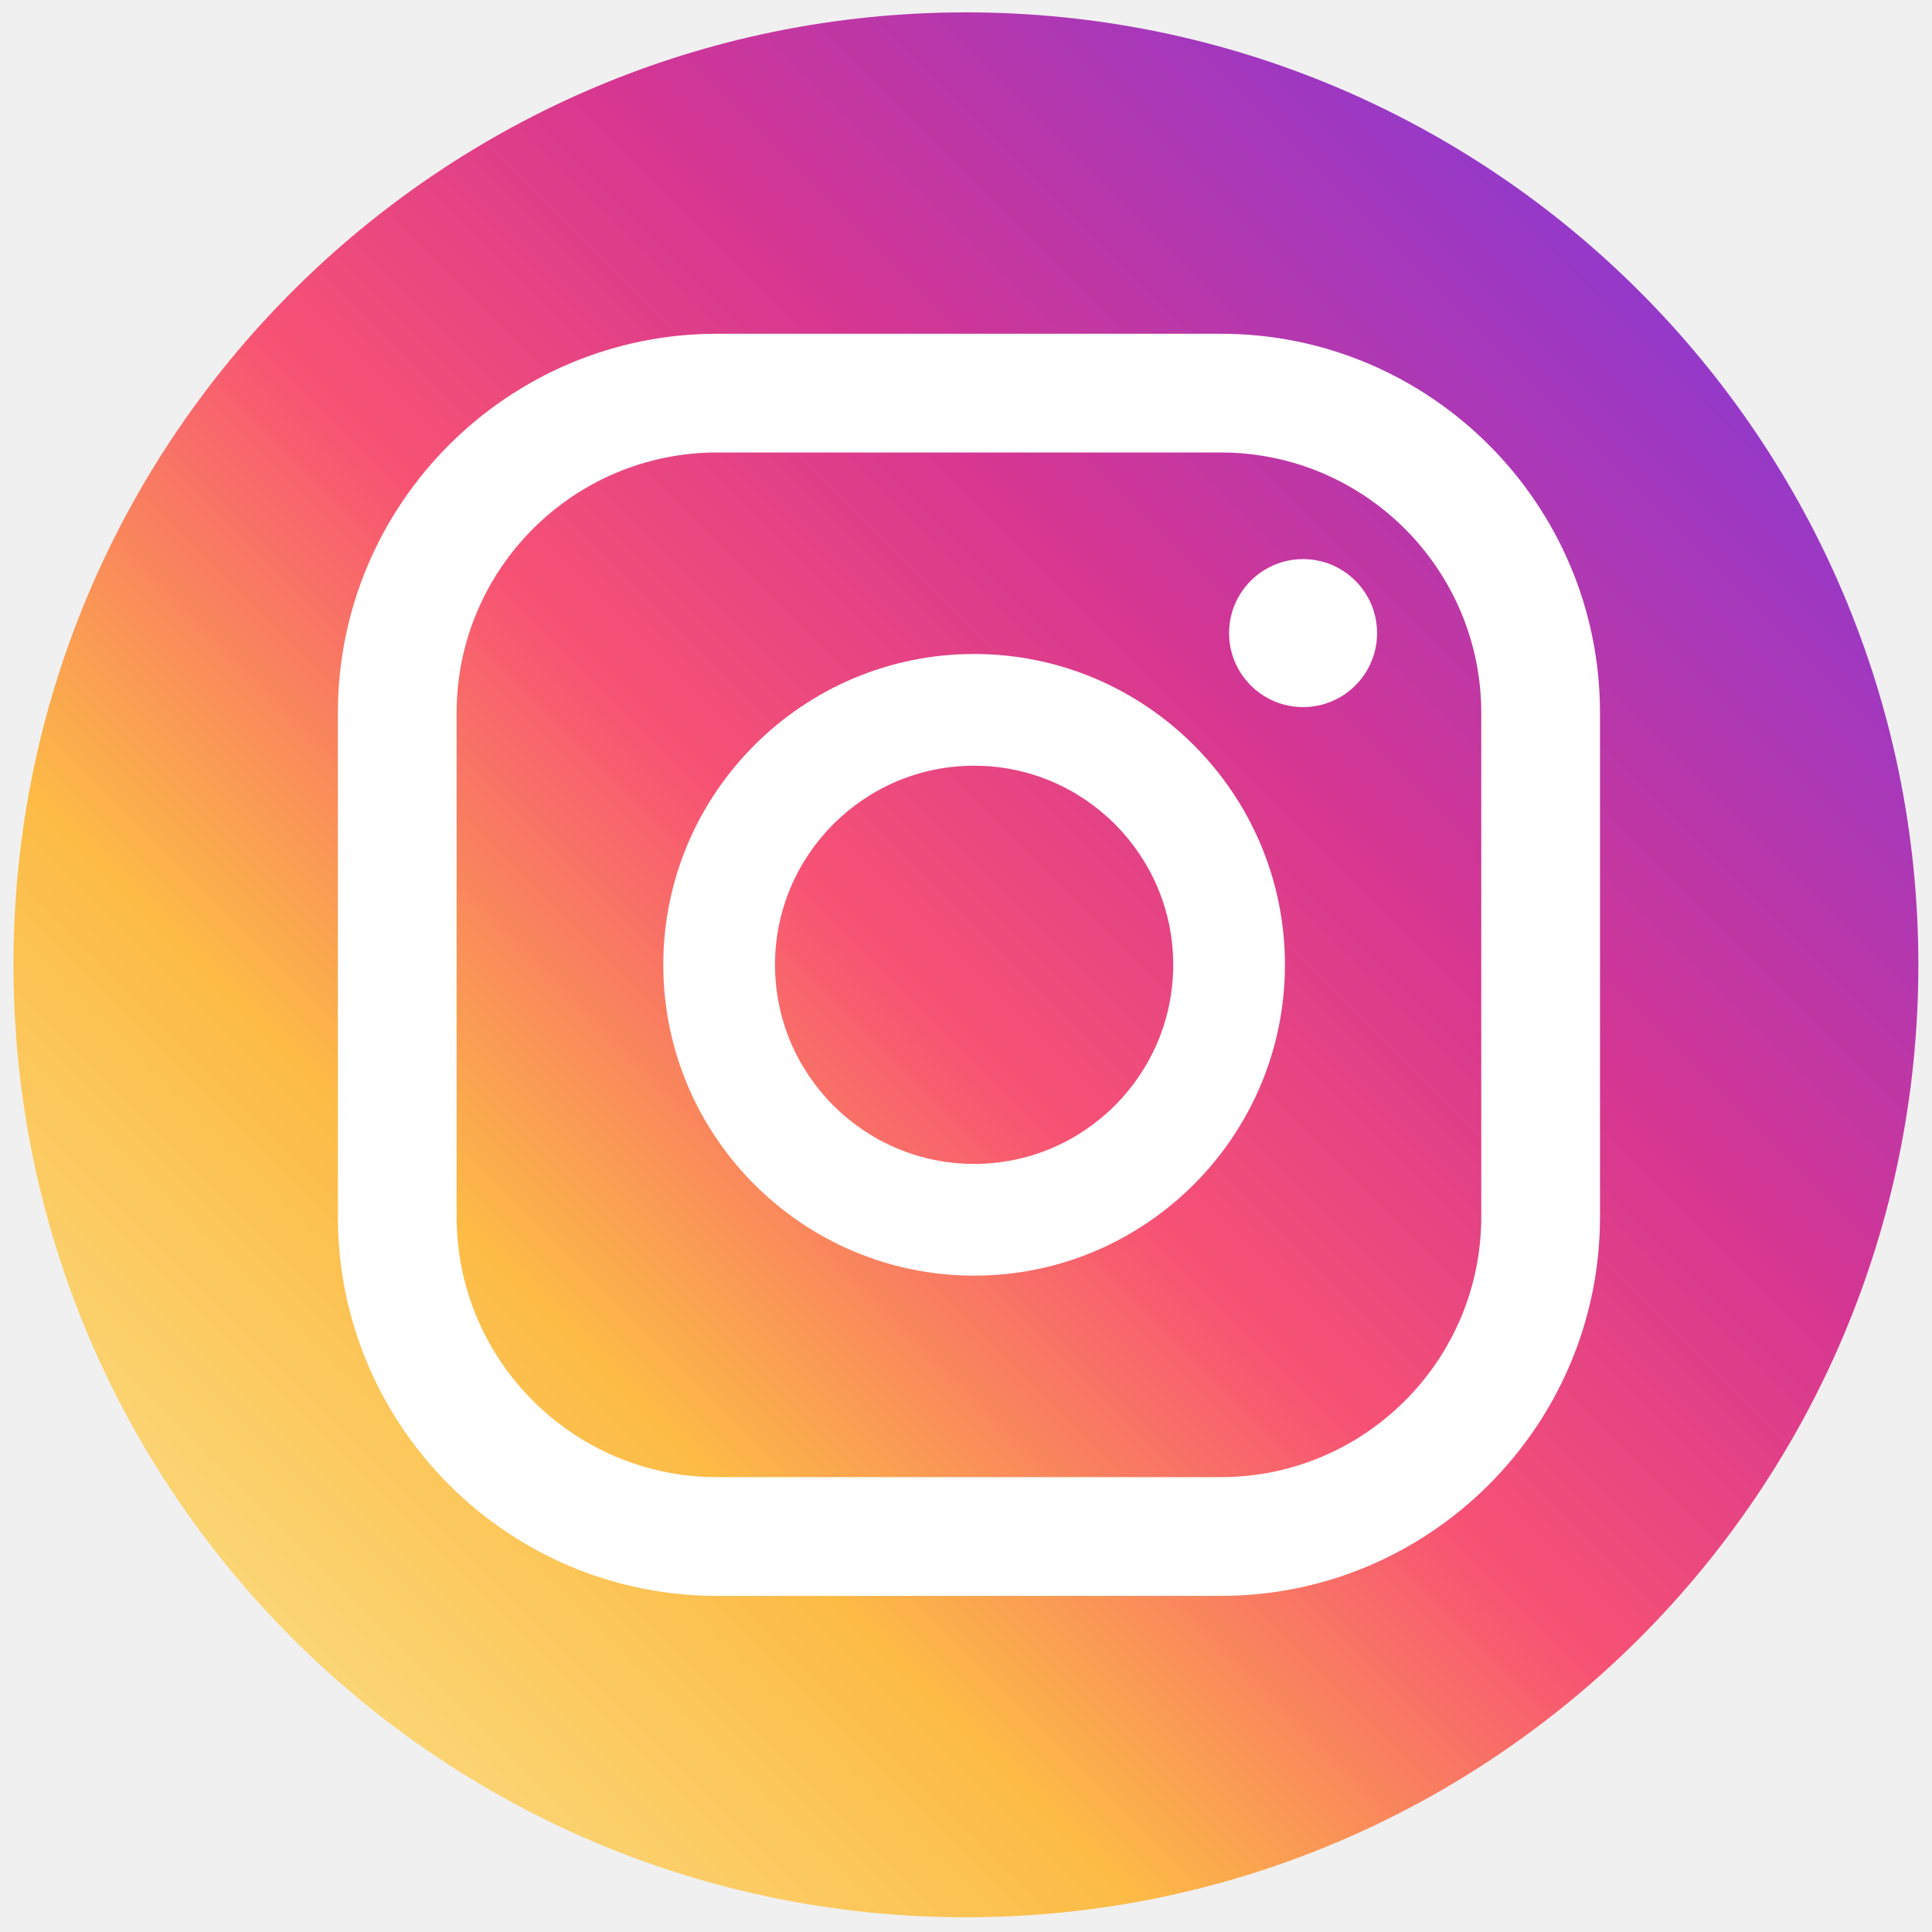
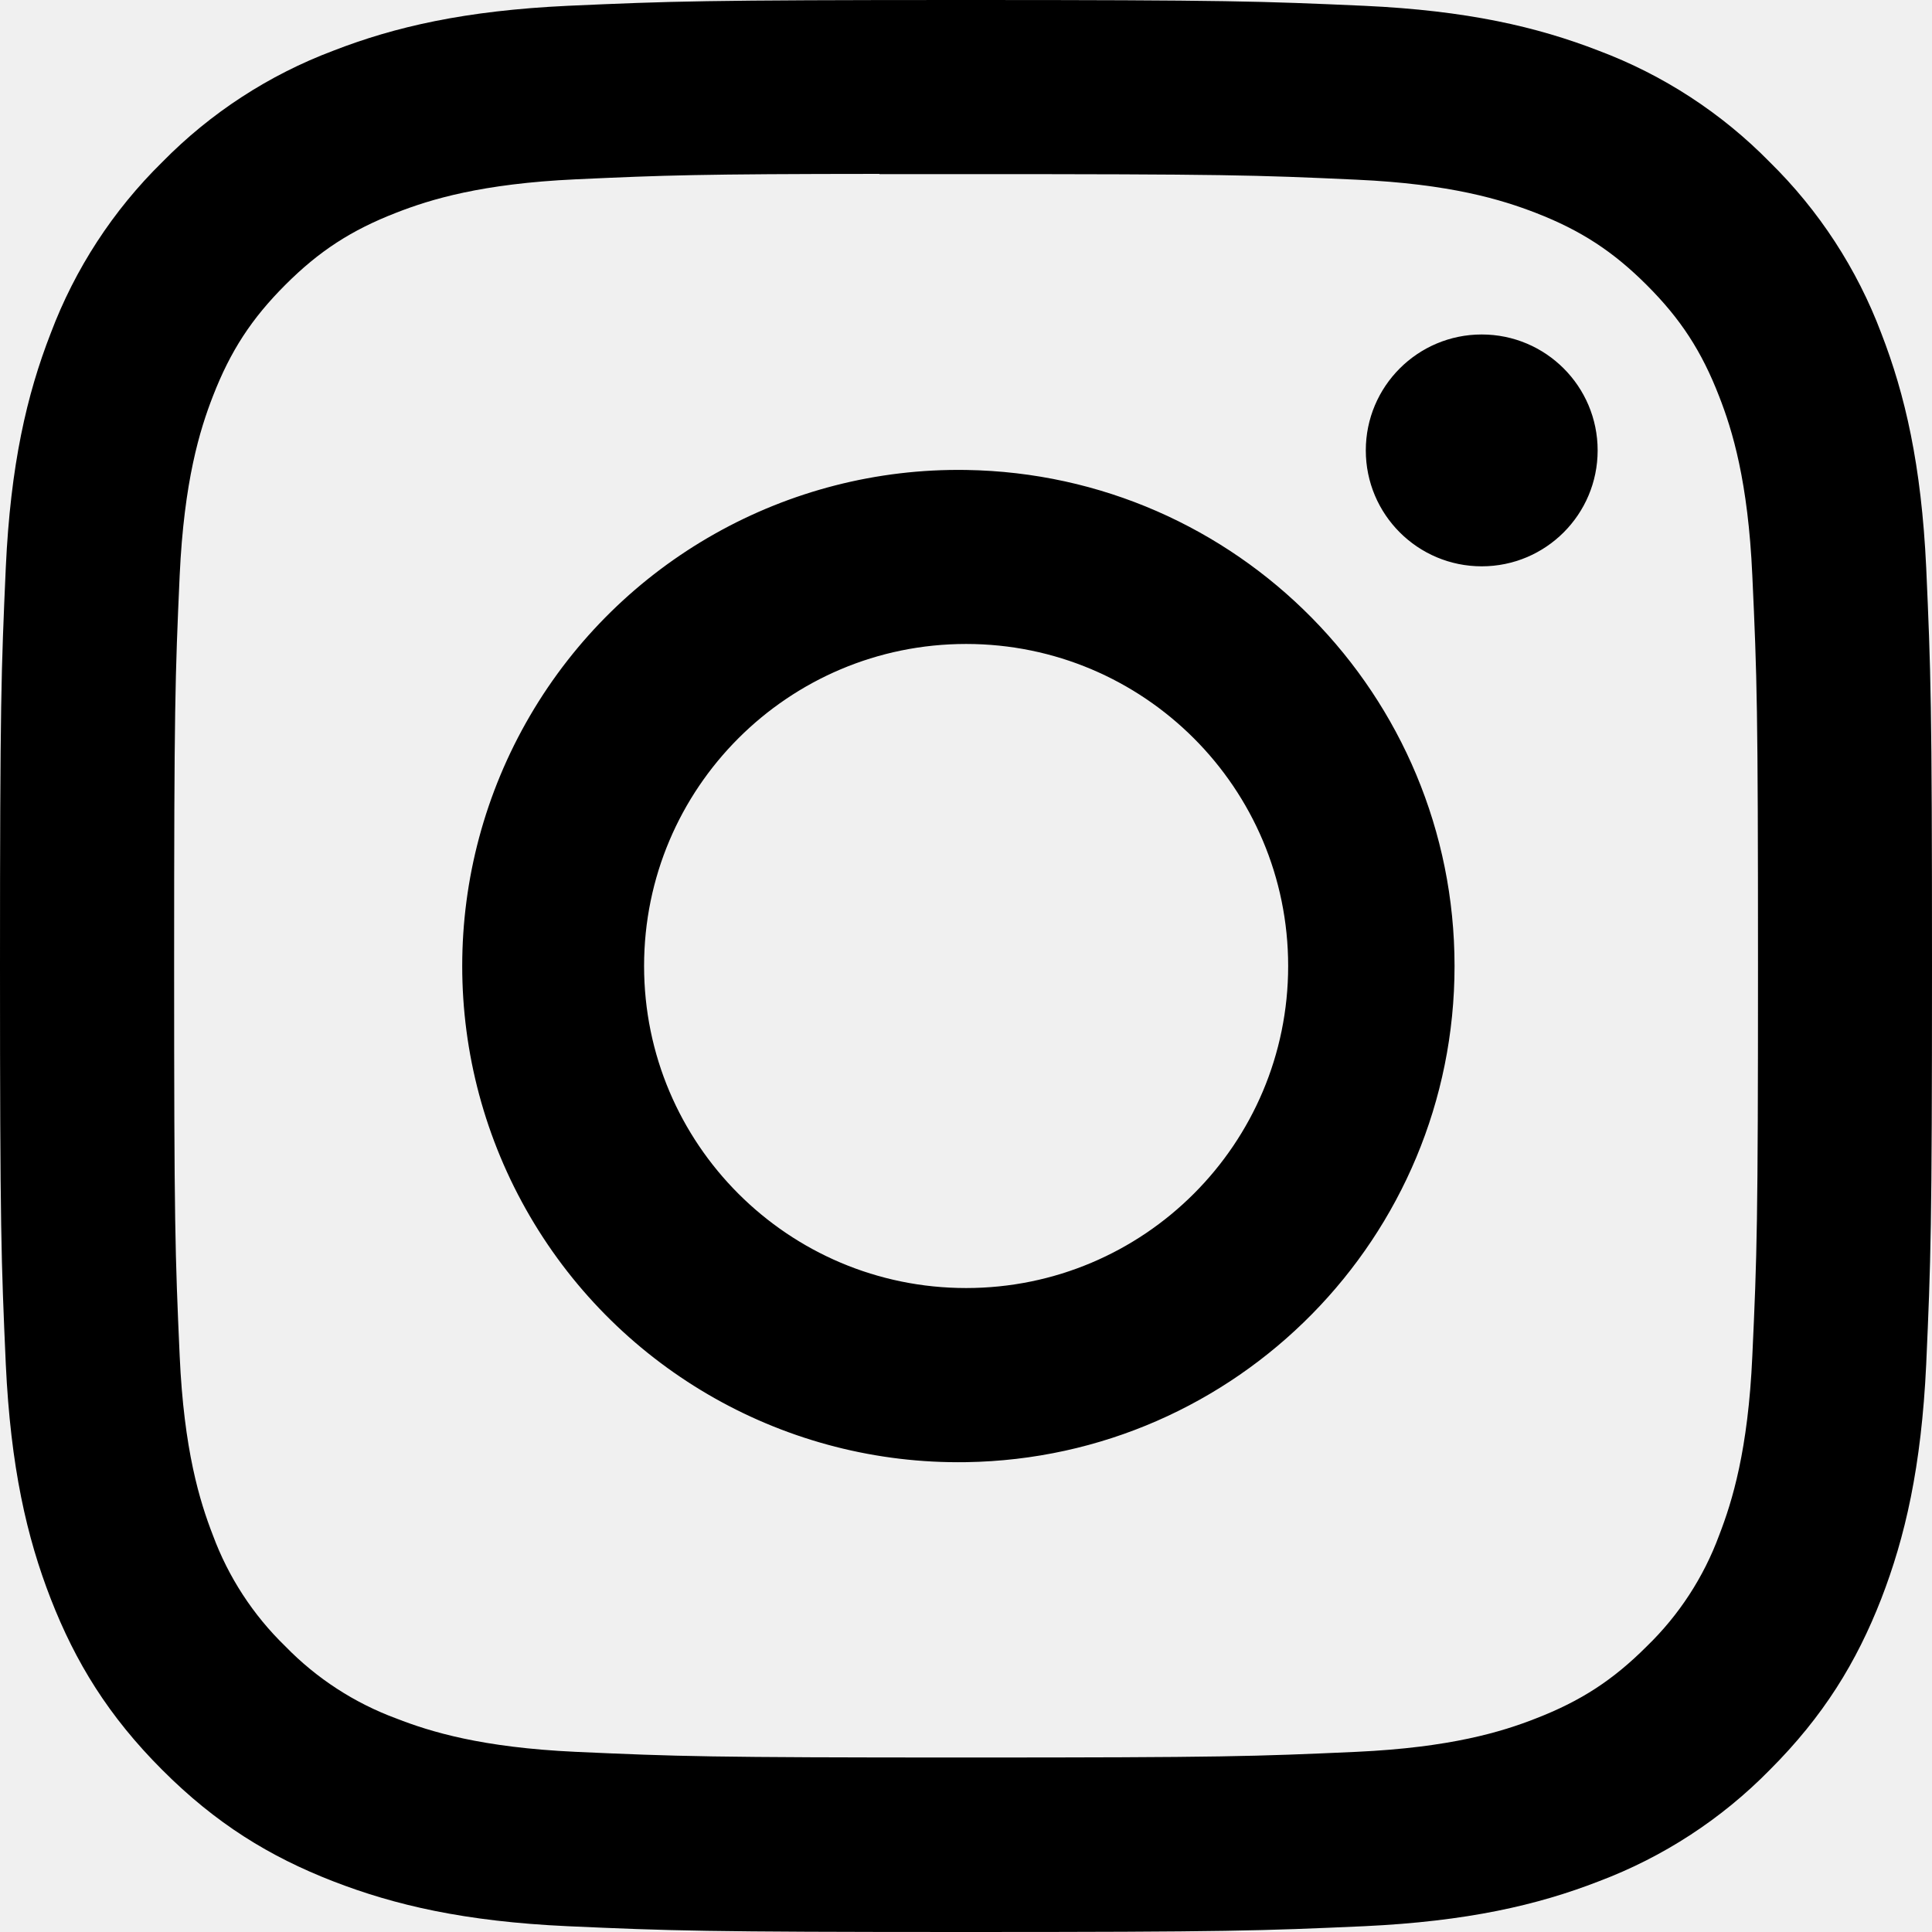
- <svg xmlns="http://www.w3.org/2000/svg" version="1.1" id="Layer_1" x="0px" y="0px" viewBox="0 0 512 512" style="enable-background:new 0 0 512 512;" xml:space="preserve">
-   <style type="text/css">
- 	.st0{fill:url(#SVGID_1_);}
- 	.st1{fill:#FFFFFF;}
- </style>
-   <linearGradient id="SVGID_1_" gradientUnits="userSpaceOnUse" x1="40.739" y1="470.924" x2="586.222" y2="-74.559">
-     <stop offset="0.001" style="stop-color:#FBE18A" />
-     <stop offset="0.209" style="stop-color:#FCBB45" />
-     <stop offset="0.377" style="stop-color:#F75274" />
-     <stop offset="0.524" style="stop-color:#D53692" />
-     <stop offset="0.739" style="stop-color:#8F39CE" />
-     <stop offset="1" style="stop-color:#5B4FE9" />
-   </linearGradient>
-   <circle class="st0" cx="255.976" cy="255.687" r="252.41" />
-   <g>
-     <circle class="st1" cx="345.329" cy="167.778" r="19.609" />
-     <path class="st1" d="M258.152,173.315c-45.419,0-82.372,36.952-82.372,82.371s36.953,82.371,82.372,82.371   s82.37-36.952,82.37-82.371S303.571,173.315,258.152,173.315z M258.152,308.451   c-29.095,0-52.766-23.669-52.766-52.765c0-29.095,23.671-52.764,52.766-52.764s52.763,23.669,52.763,52.764   C310.915,284.782,287.247,308.451,258.152,308.451z" />
-     <g>
-       <path class="st1" d="M323.544,422.924h-133.537c-55.398,0-100.466-45.068-100.466-100.466V188.915    c0-55.399,45.068-100.466,100.466-100.466h133.537c55.398,0,100.472,45.067,100.472,100.466v133.543    C424.016,377.856,378.943,422.924,323.544,422.924z M190.007,119.916c-38.049,0-68.999,30.951-68.999,68.999    v133.543c0,38.049,30.951,68.999,68.999,68.999h133.537c38.049,0,69.005-30.951,69.005-68.999V188.915    c0-38.049-30.956-68.999-69.005-68.999H190.007z" />
-     </g>
-   </g>
+ <svg xmlns="http://www.w3.org/2000/svg" width="16" height="16" fill="currentColor" class="bi bi-instagram" viewBox="0 0 16 16">
+   <path d="M8 0C5.829 0 5.556.01 4.703.048 3.85.088 3.269.222 2.76.42a3.917 3.917 0 0 0-1.417.923A3.927 3.927 0 0 0 .42 2.76C.222 3.268.087 3.85.048 4.7.01 5.555 0 5.827 0 8.001c0 2.172.01 2.444.048 3.297.04.852.174 1.433.372 1.942.205.526.478.972.923 1.417.444.445.89.719 1.416.923.51.198 1.09.333 1.942.372C5.555 15.99 5.827 16 8 16s2.444-.01 3.298-.048c.851-.04 1.434-.174 1.943-.372a3.916 3.916 0 0 0 1.416-.923c.445-.445.718-.891.923-1.417.197-.509.332-1.09.372-1.942C15.99 10.445 16 10.173 16 8s-.01-2.445-.048-3.299c-.04-.851-.175-1.433-.372-1.941a3.926 3.926 0 0 0-.923-1.417A3.911 3.911 0 0 0 13.24.42c-.51-.198-1.092-.333-1.943-.372C10.443.01 10.172 0 7.998 0h.003zm-.717 1.442h.718c2.136 0 2.389.007 3.232.046.78.035 1.204.166 1.486.275.373.145.64.319.92.599.28.28.453.546.598.92.11.281.24.705.275 1.485.039.843.047 1.096.047 3.231s-.008 2.389-.047 3.232c-.035.78-.166 1.203-.275 1.485a2.47 2.47 0 0 1-.599.919c-.28.28-.546.453-.92.598-.28.11-.704.24-1.485.276-.843.038-1.096.047-3.232.047s-2.39-.009-3.233-.047c-.78-.036-1.203-.166-1.485-.276a2.478 2.478 0 0 1-.92-.598 2.48 2.48 0 0 1-.6-.92c-.109-.281-.24-.705-.275-1.485-.038-.843-.046-1.096-.046-3.233 0-2.136.008-2.388.046-3.231.036-.78.166-1.204.276-1.486.145-.373.319-.64.599-.92.28-.28.546-.453.92-.598.282-.11.705-.24 1.485-.276.738-.034 1.024-.044 2.515-.045v.002zm4.988 1.328a.96.96 0 1 0 0 1.92.96.96 0 0 0 0-1.92zm-4.27 1.122a4.109 4.109 0 1 0 0 8.217 4.109 4.109 0 0 0 0-8.217zm0 1.441a2.667 2.667 0 1 1 0 5.334 2.667 2.667 0 0 1 0-5.334z" />
</svg>
